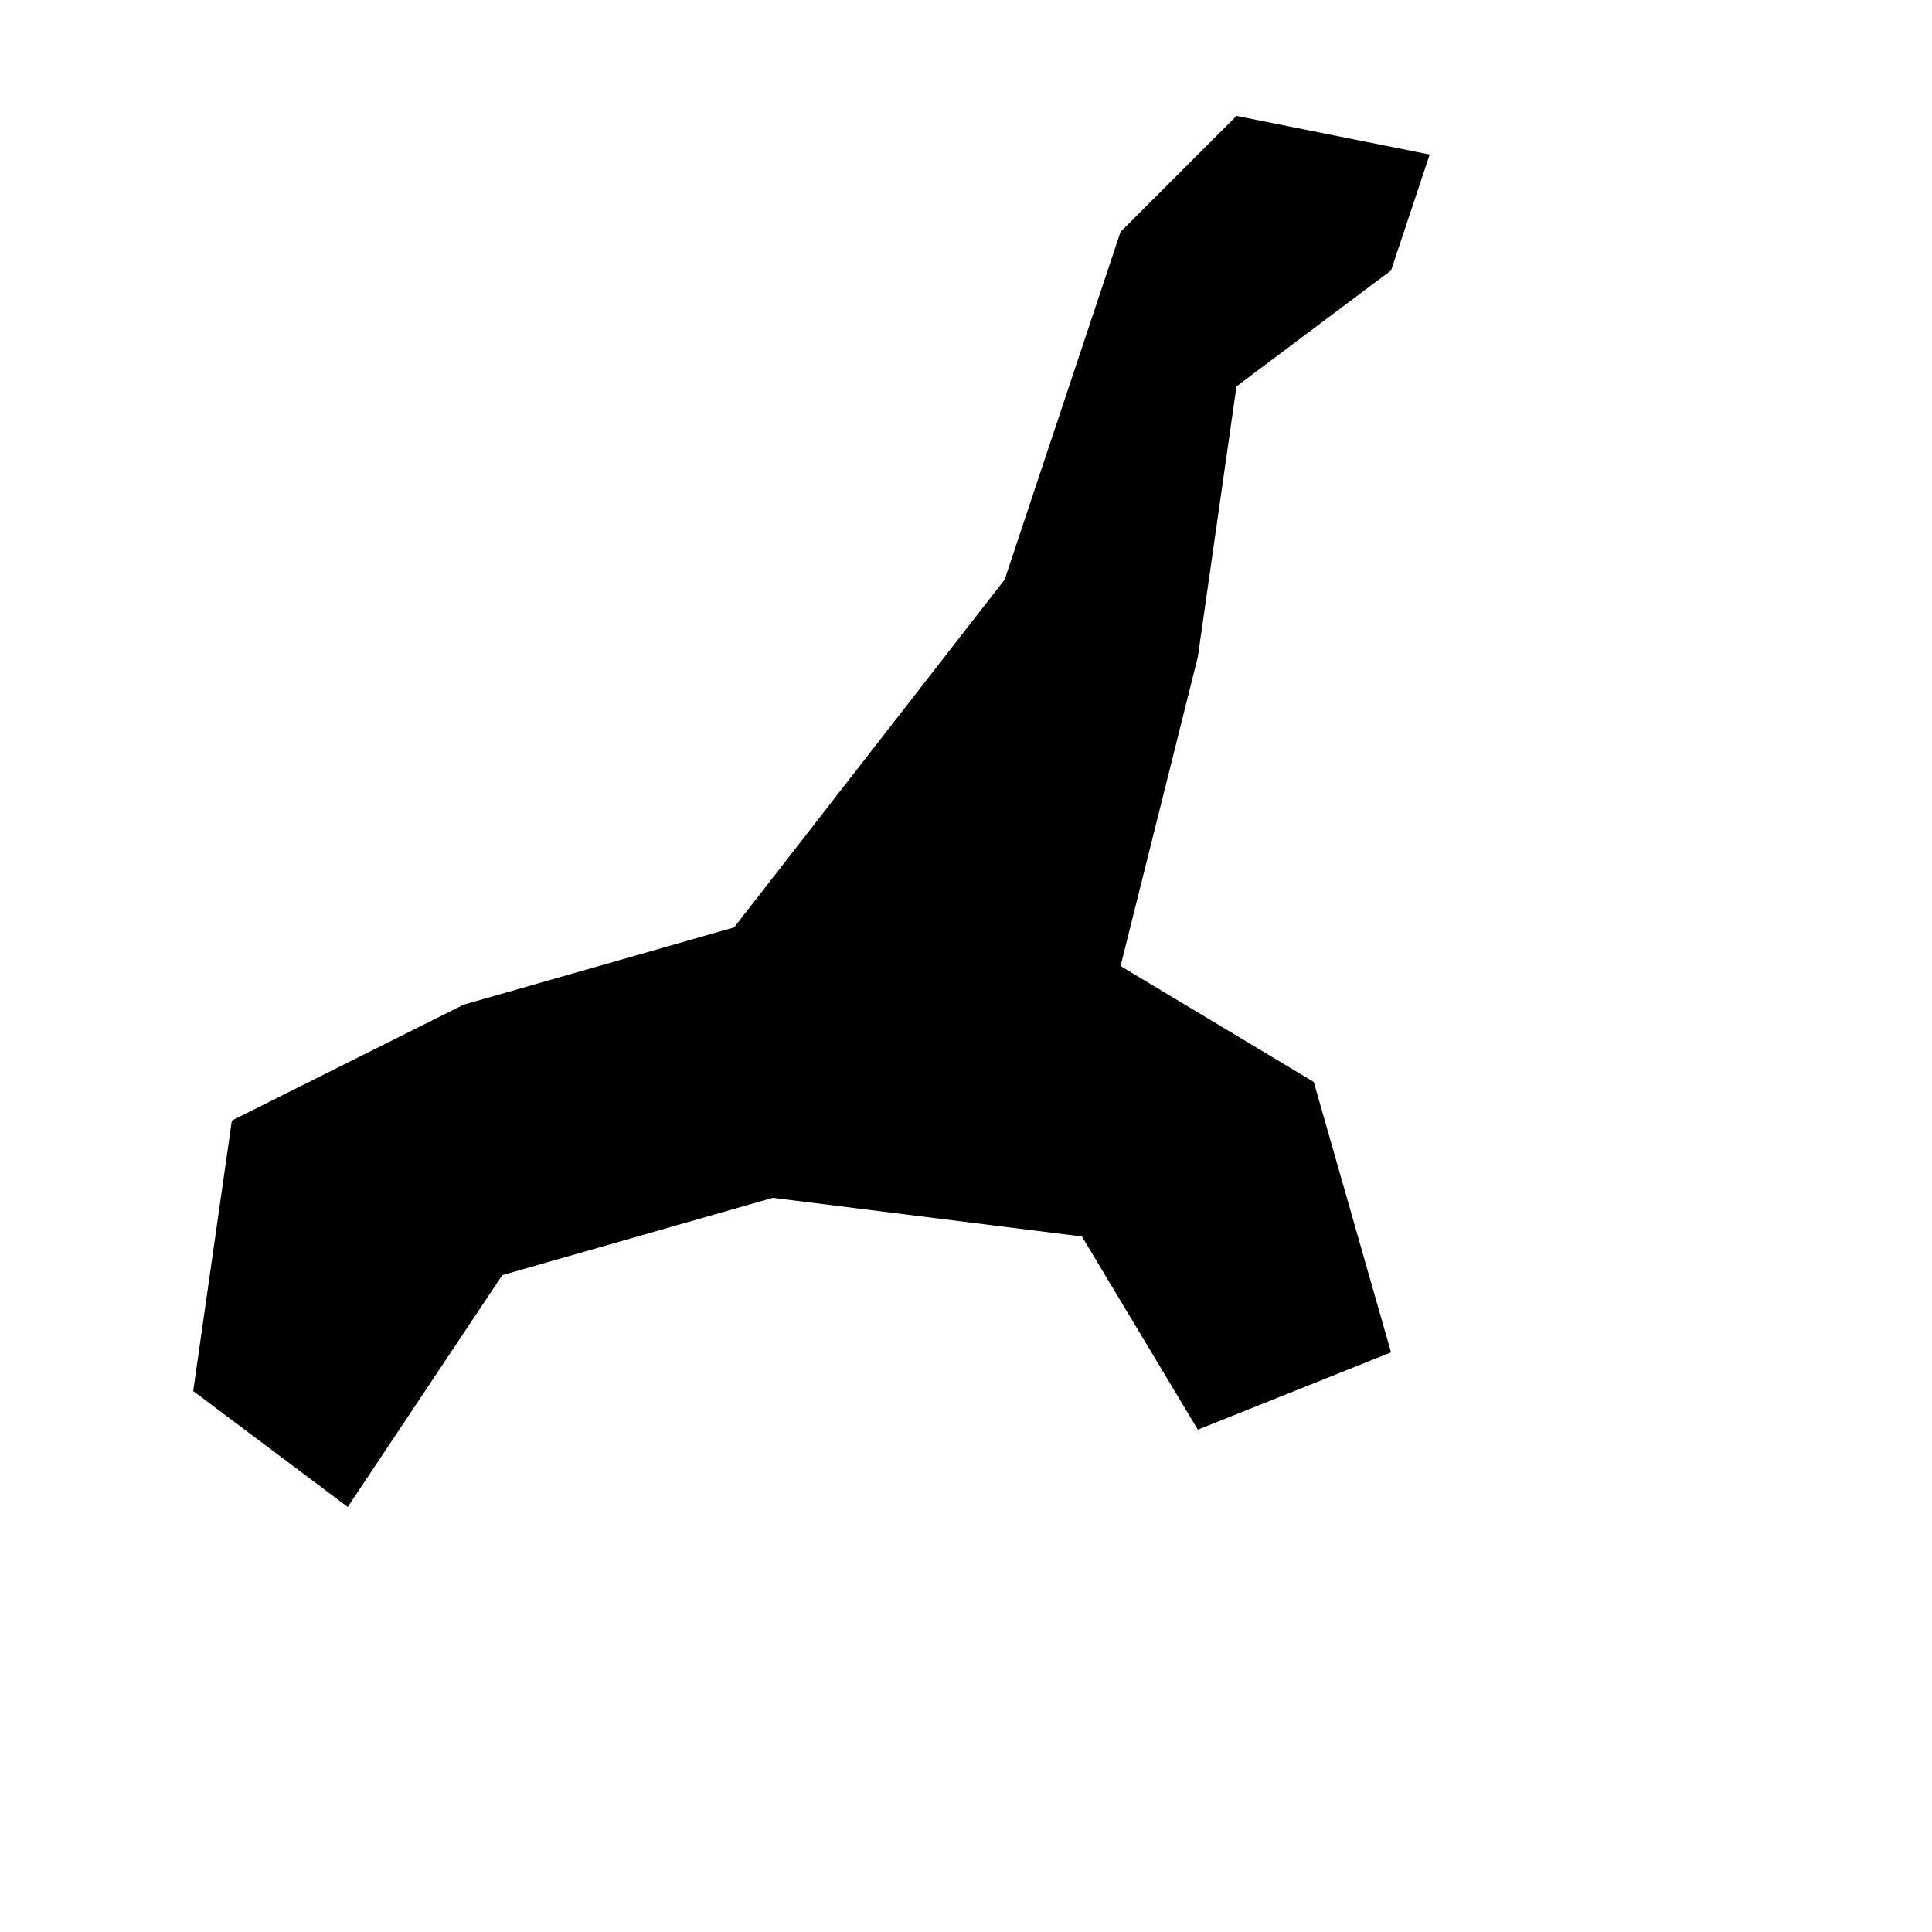
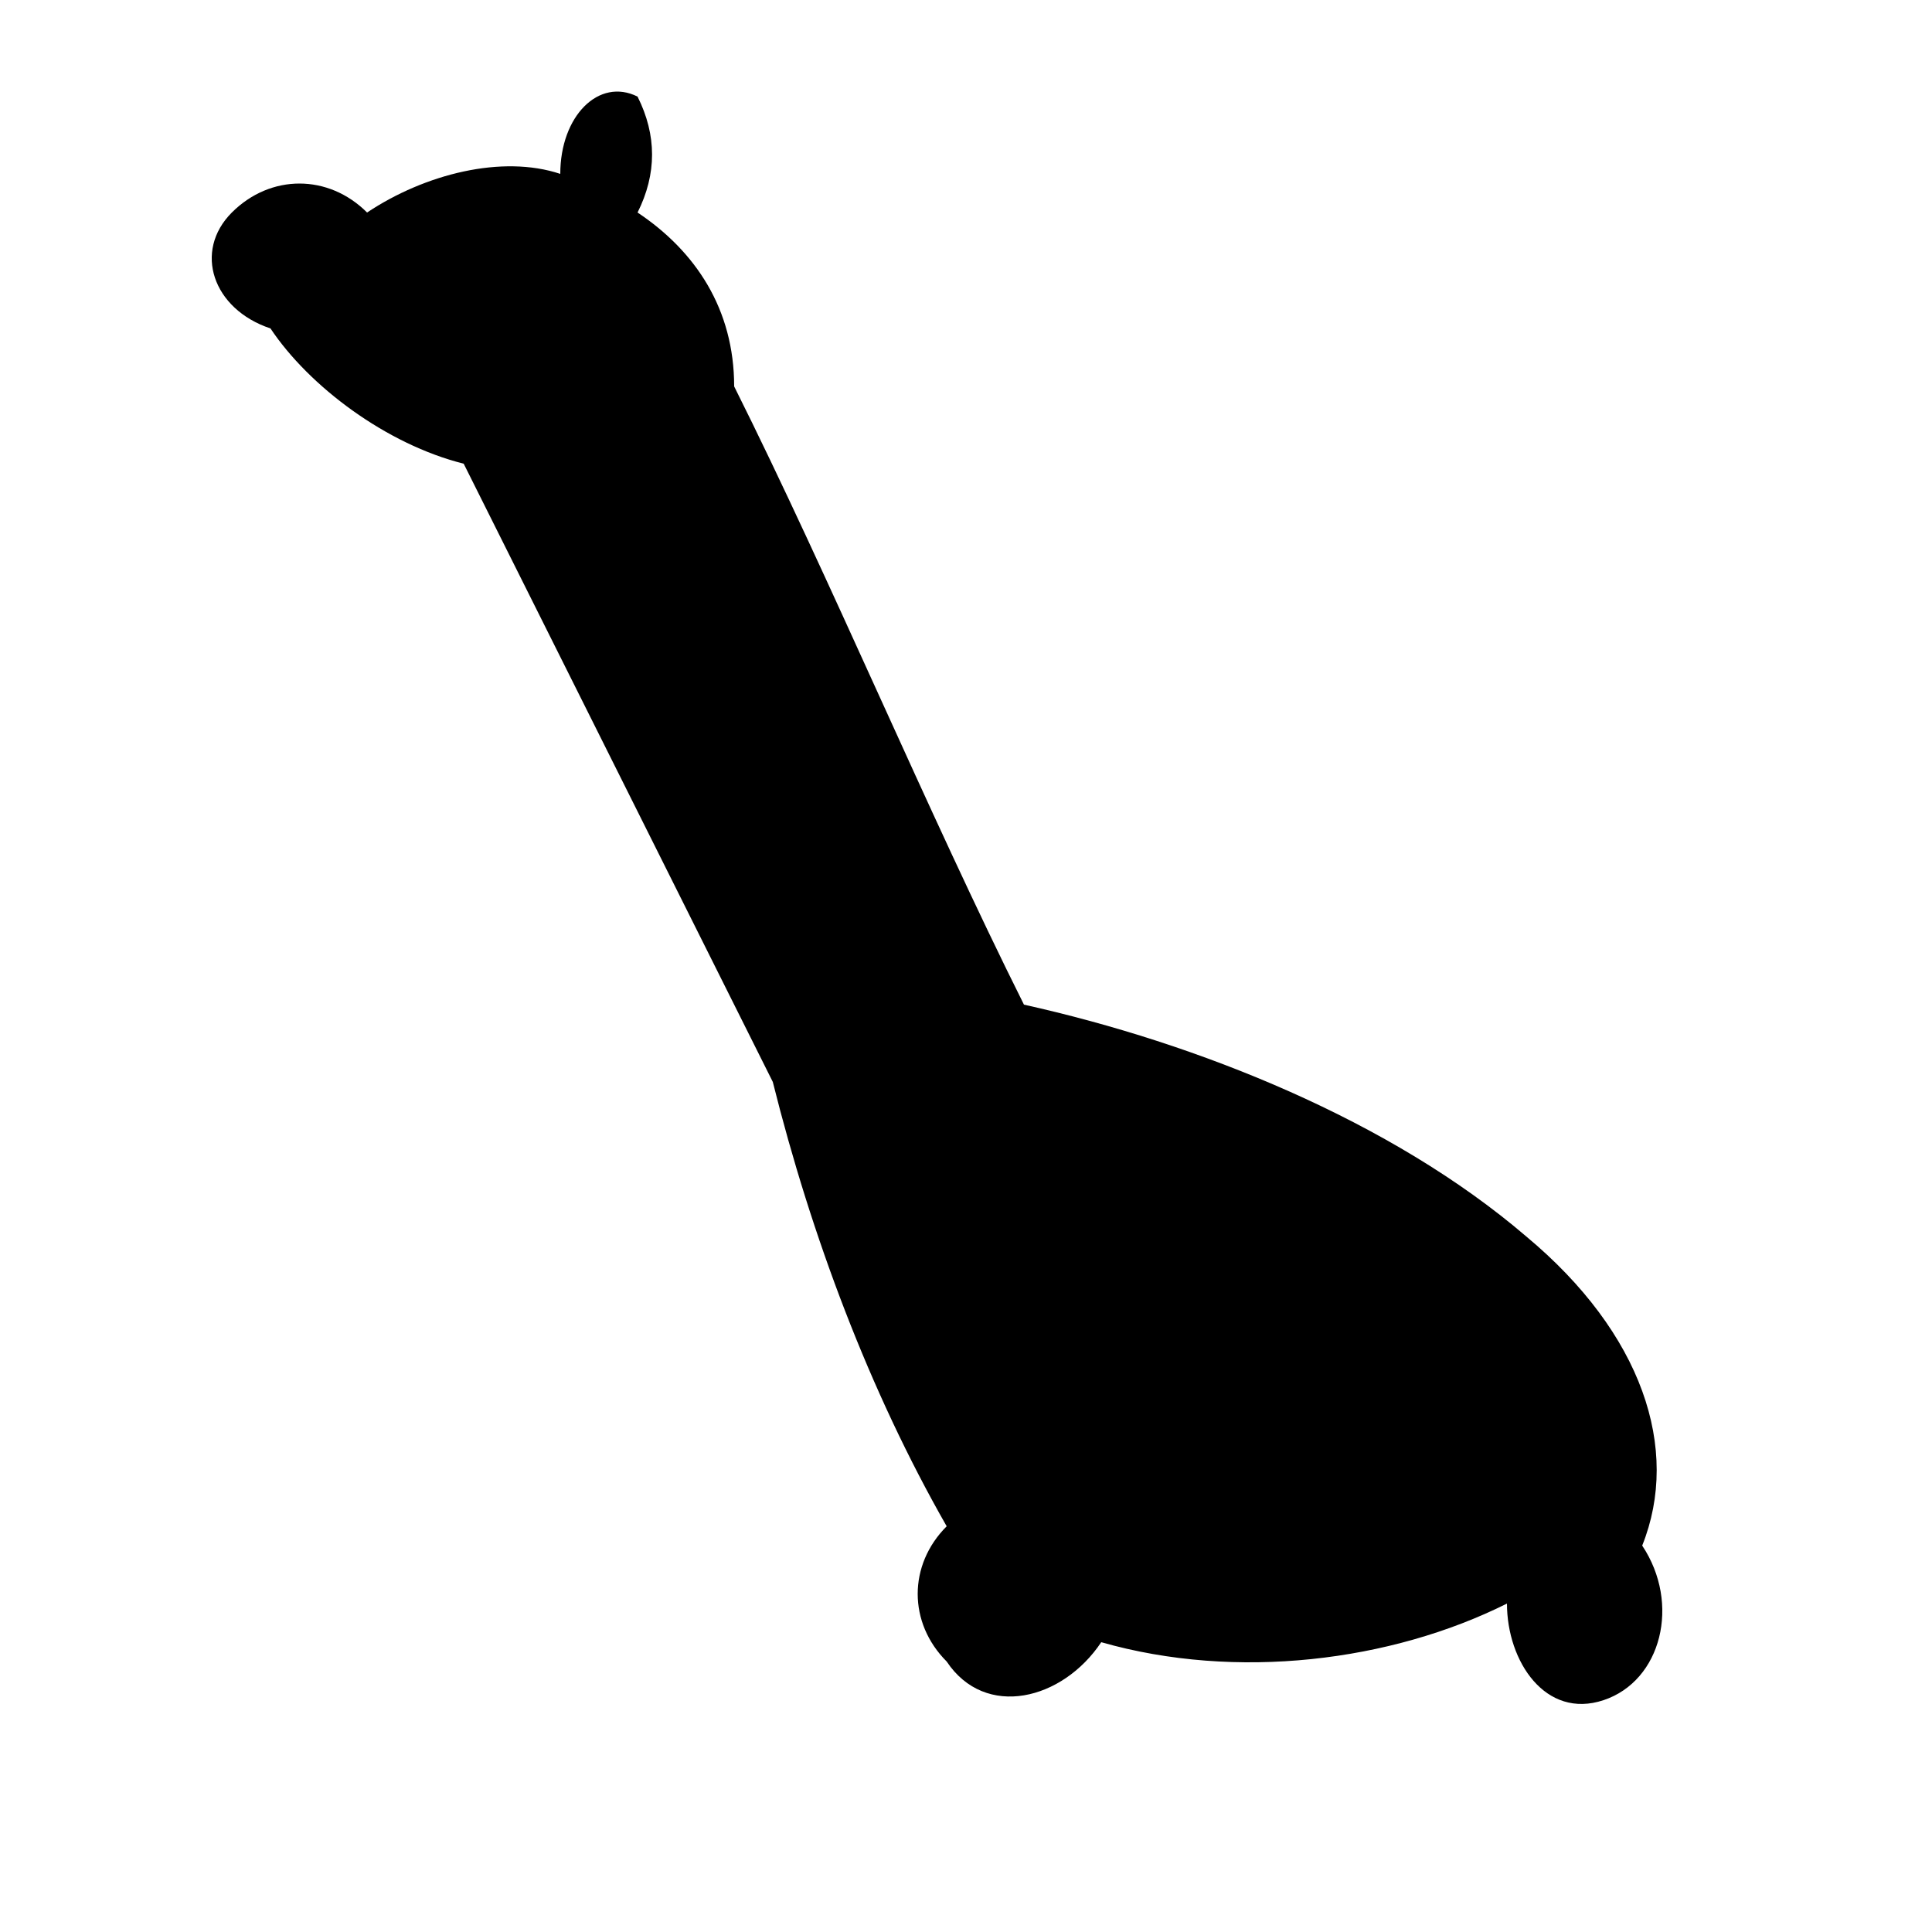
<svg xmlns="http://www.w3.org/2000/svg" viewBox="0 0 100 100">
-   <polygon points="10,72 12,58 24,52 38,48 52,30 58,12 64,6 74,8 72,14 64,20 62,34 58,50 68,56 72,70 62,74 56,64 40,62 26,66 18,78" />
+   <path d="M 14 17            C 11 16 10 13 12 11            C 14 9 17 9 19 11            C 22 9 26 8 29 9            C 29 6 31 4 33 5            C 34 7 34 9 33 11            C 36 13 38 16 38 20            C 43 30 48 42 53 52            C 62 54 72 58 79 64            C 85 69 87 75 85 80            C 87 83 86 87 83 88            C 80 89 78 86 78 83            C 72 86 64 87 57 85            C 55 88 51 89 49 86            C 47 84 47 81 49 79            C 45 72 42 64 40 56            C 34 44 28 32 24 24            C 20 23 16 20 14 17 Z" />
</svg>
